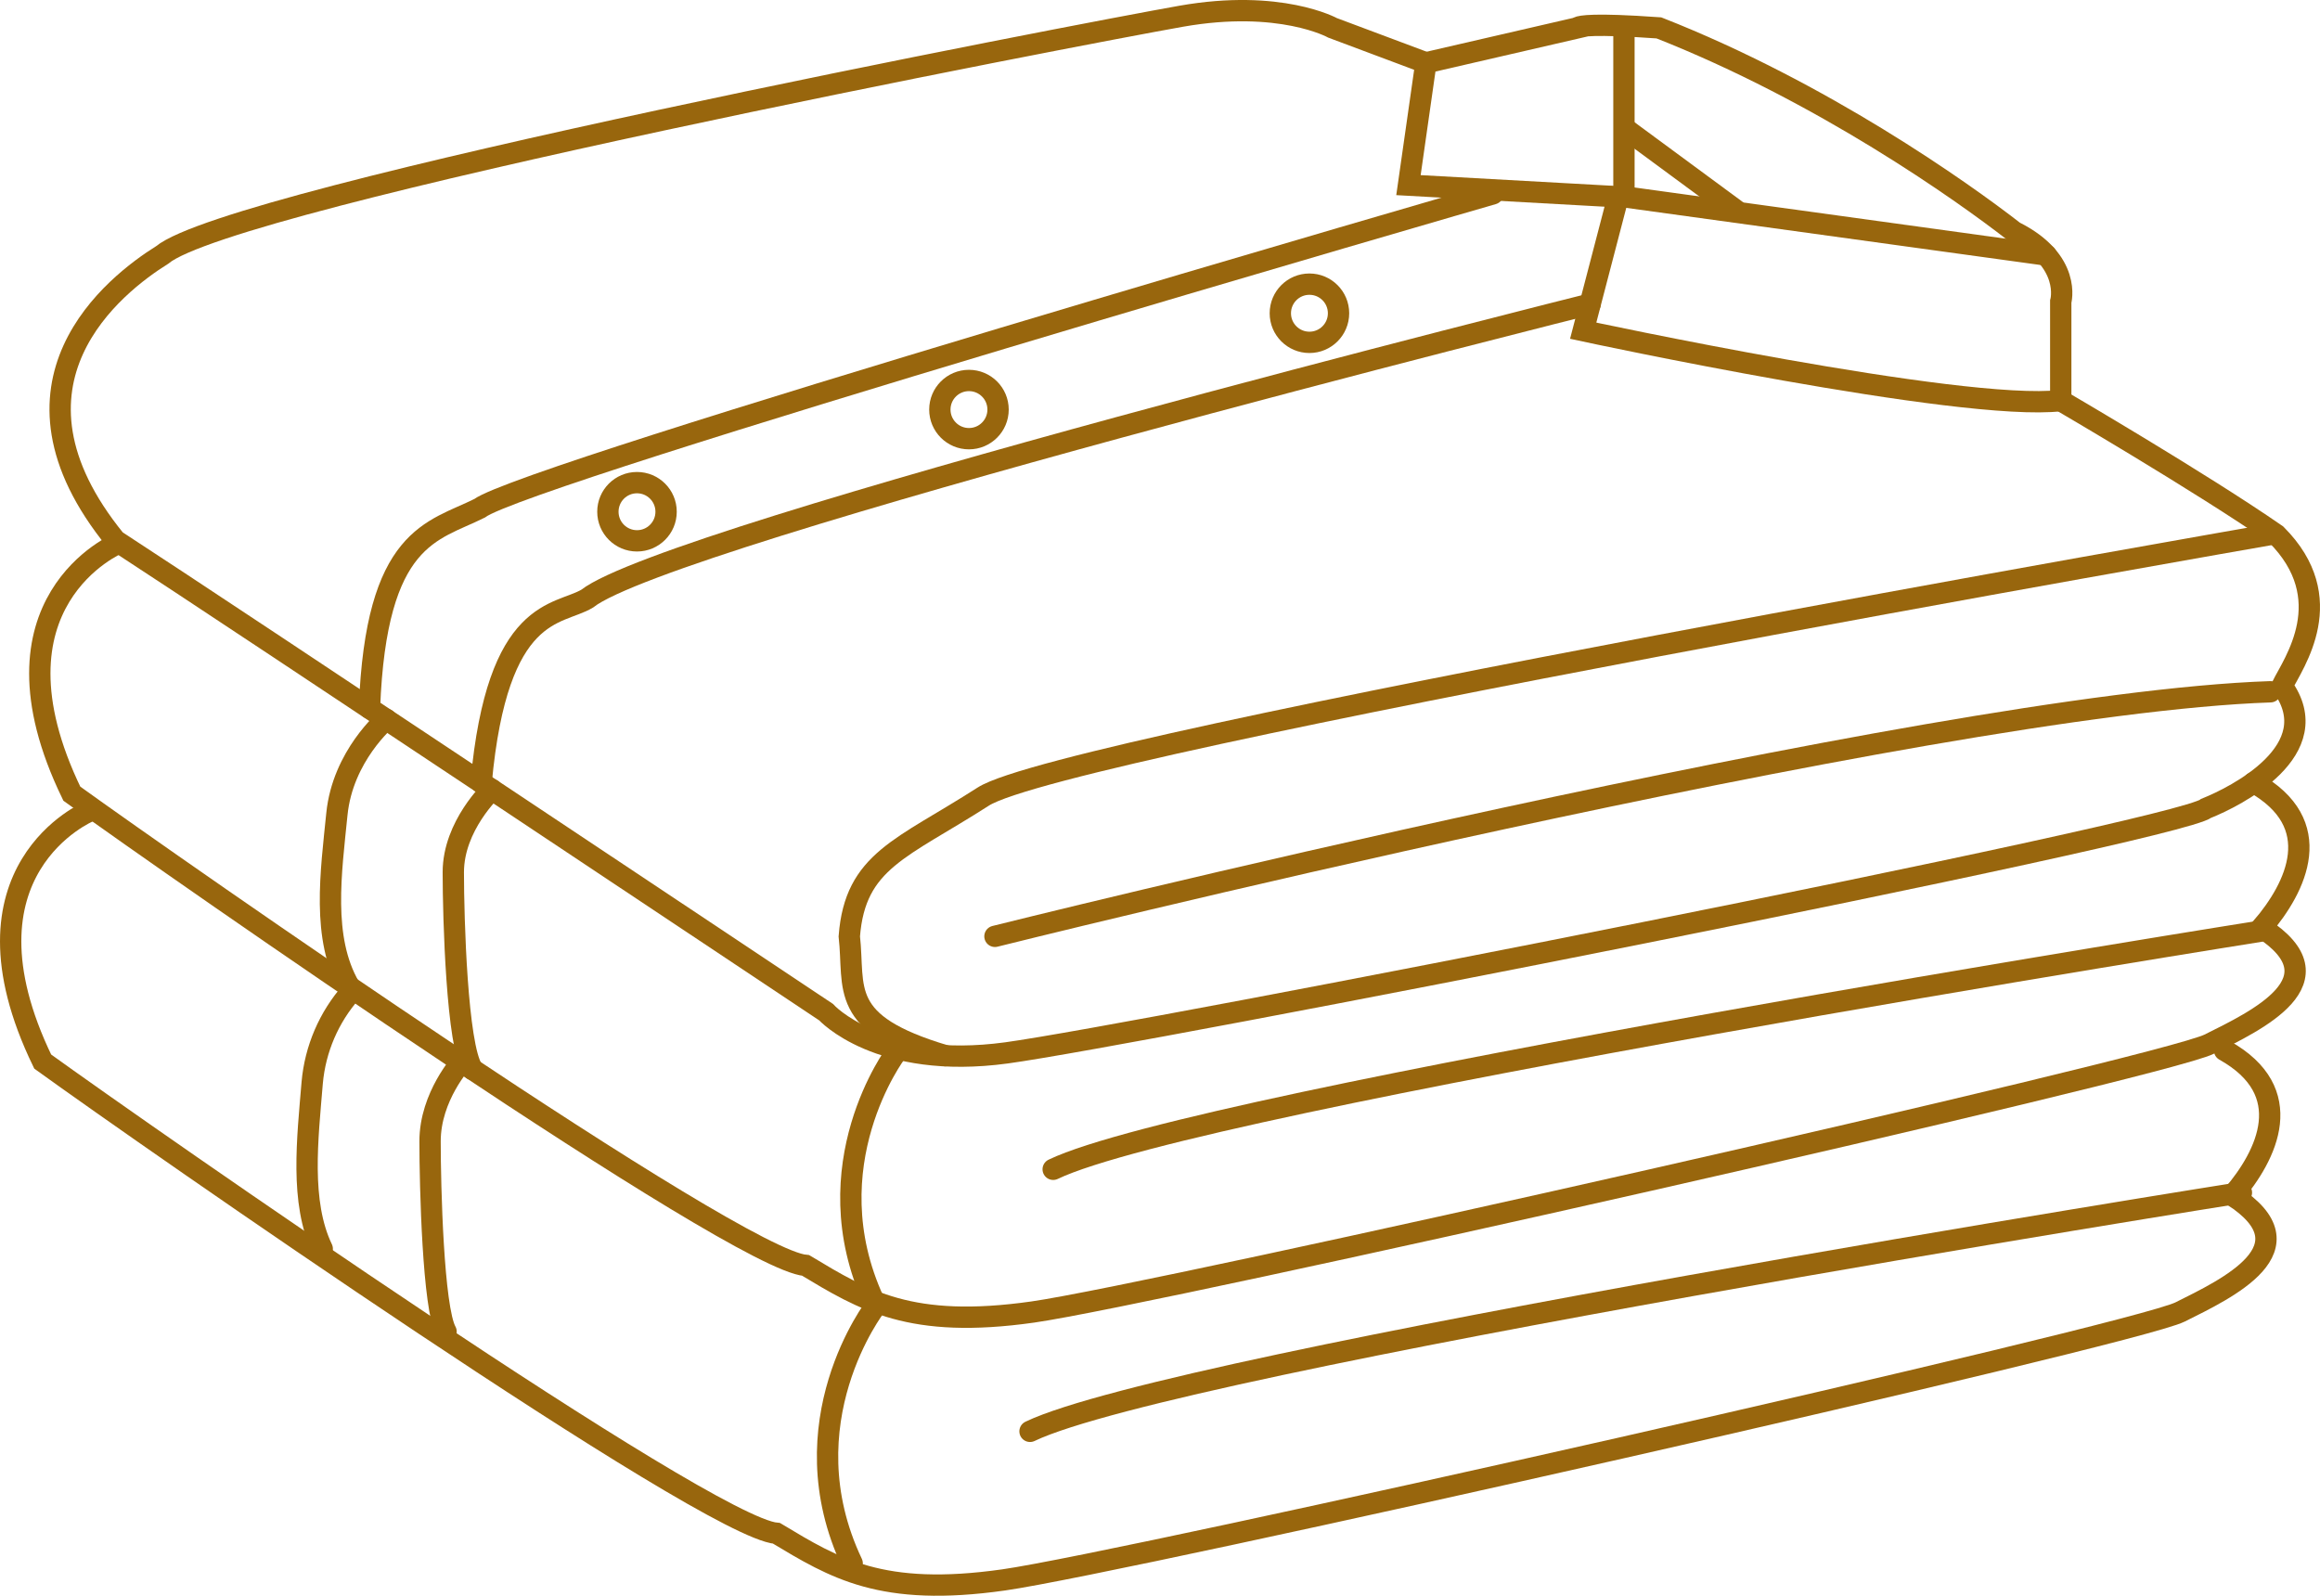
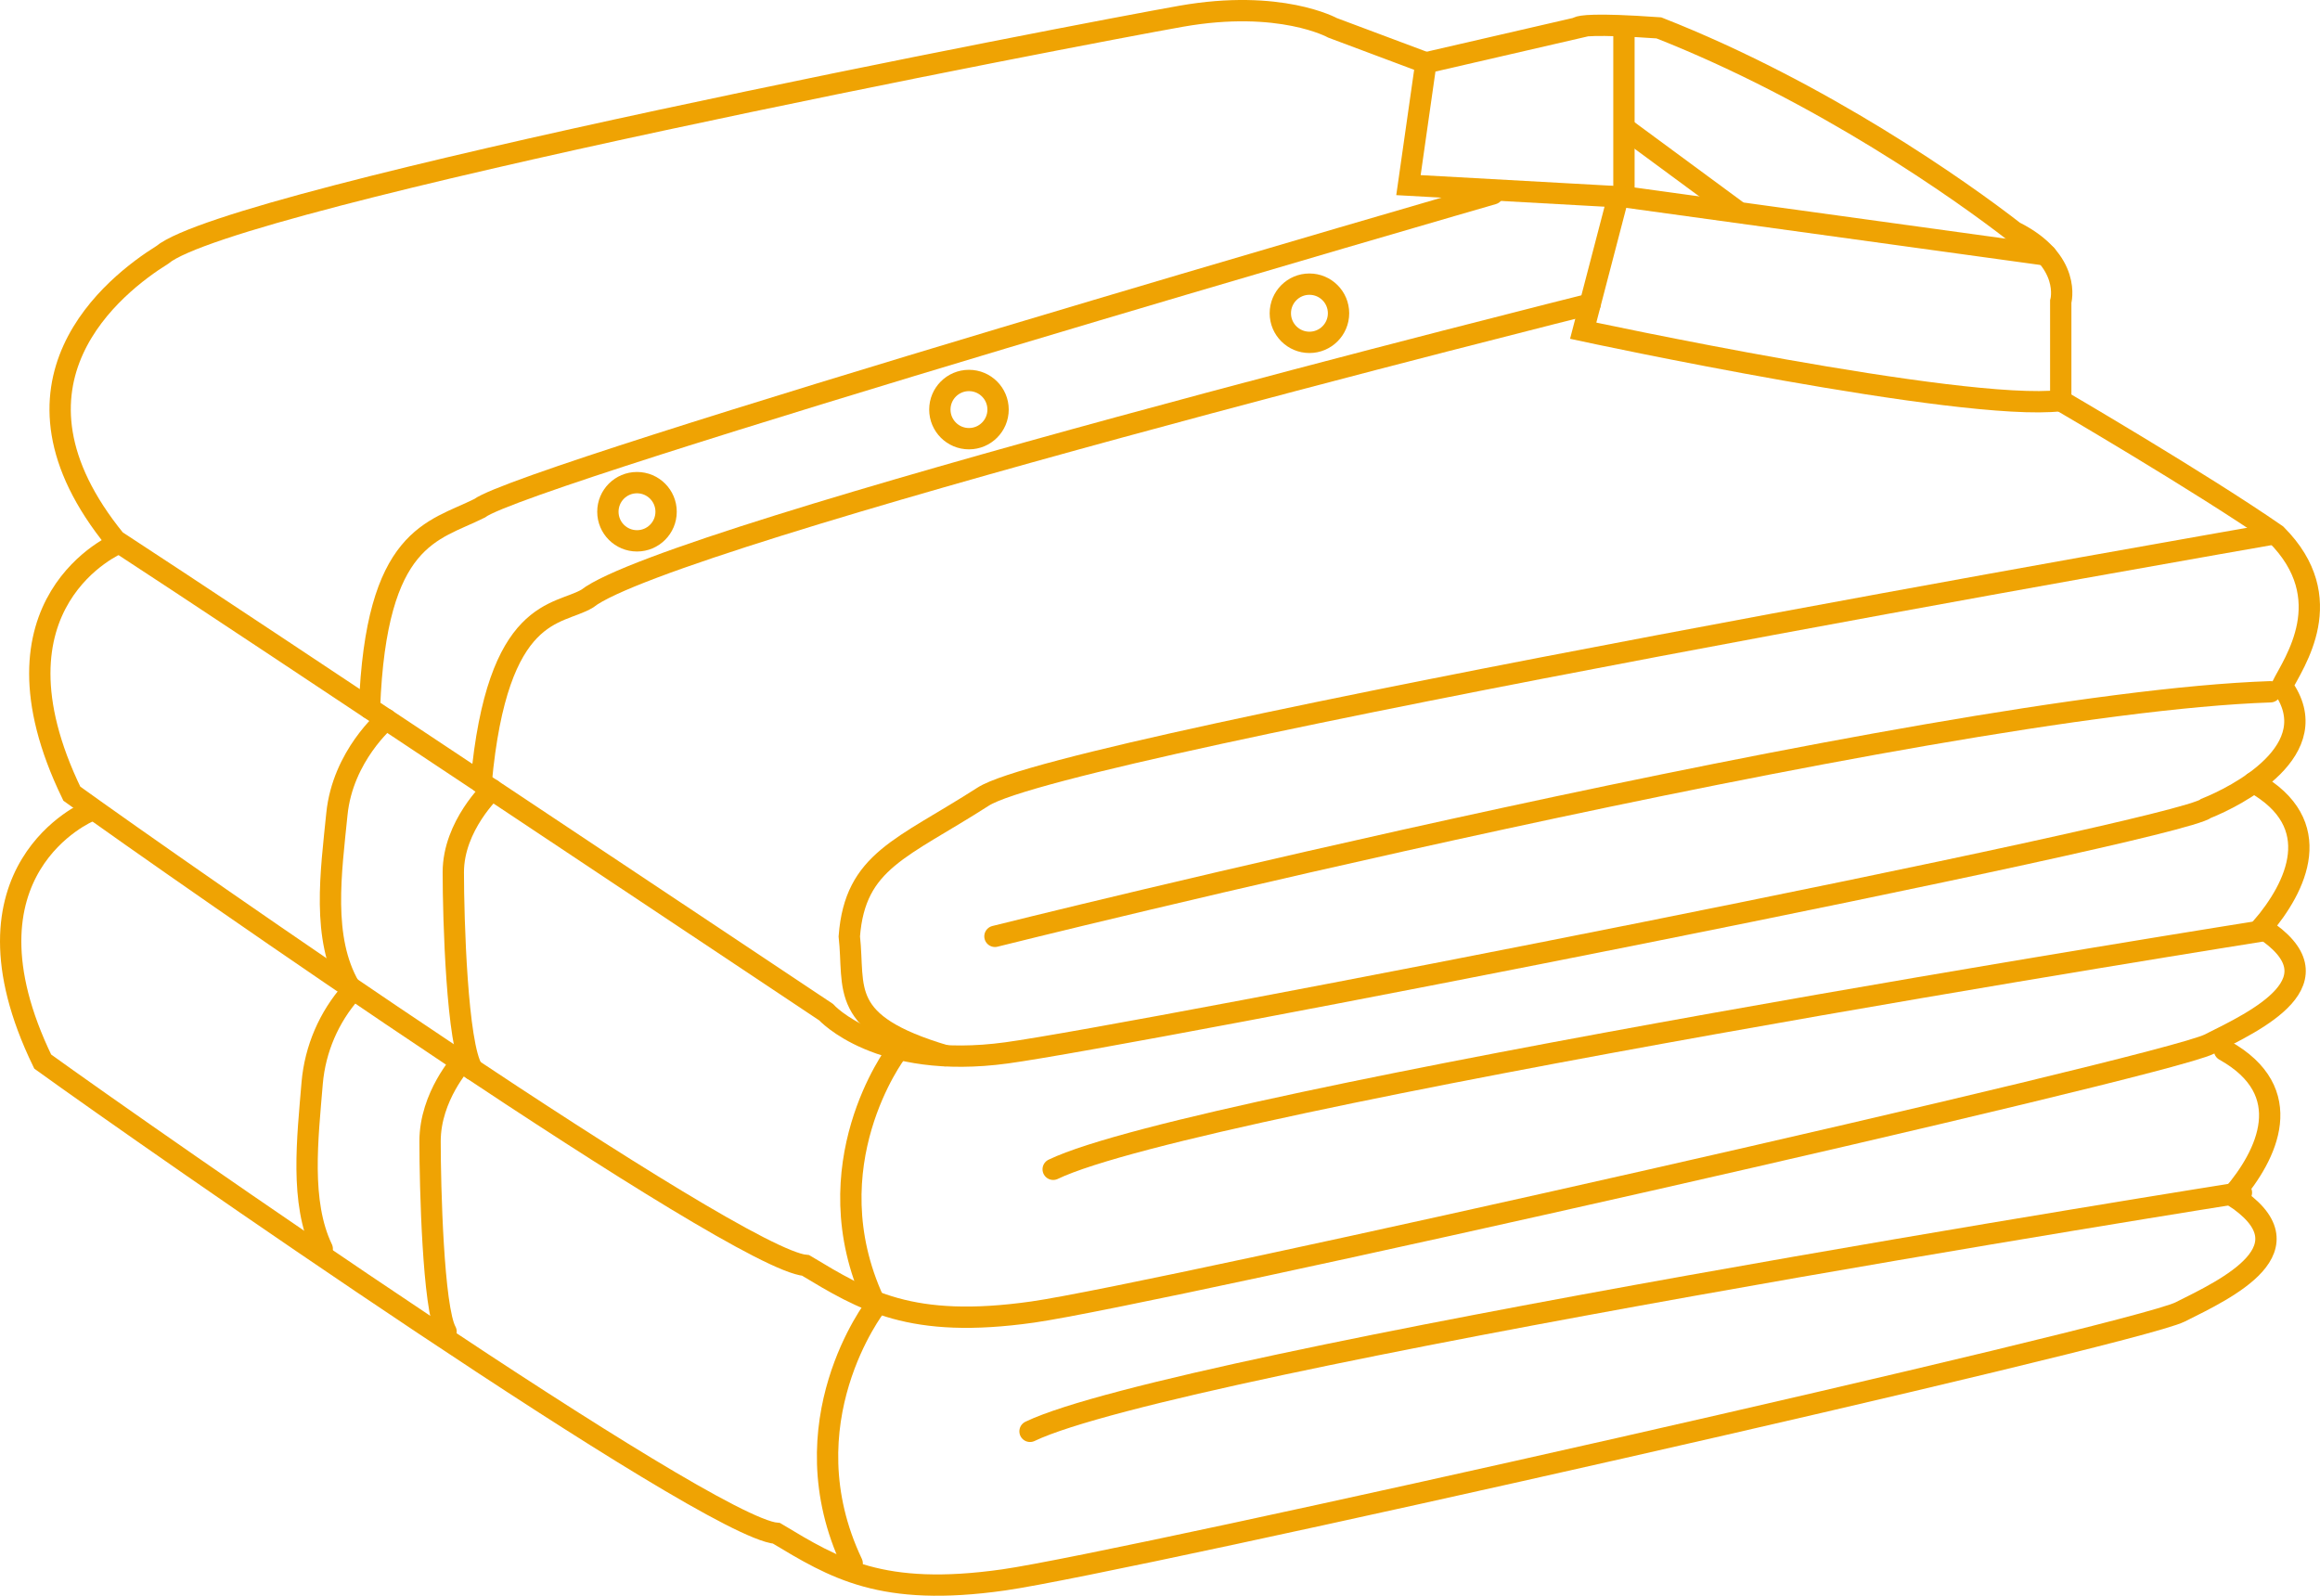
<svg xmlns="http://www.w3.org/2000/svg" viewBox="0 0 870.36 598.71">
  <defs>
-     <style>.cls-1,.cls-2{fill:none;stroke:#98660d;stroke-miterlimit:10;stroke-width:8px;}.cls-1{stroke-linecap:round;}</style>
+     <style>.cls-1,.cls-2{fill:none;stroke:#efa303;stroke-miterlimit:10;stroke-width:8px;}.cls-1{stroke-linecap:round;}</style>
  </defs>
  <g id="Layer_2" data-name="Layer 2">
    <path class="cls-1" d="M546.06,39.18l-6.55,45.89,78.66,4.37-13.11,50.25s142,30.59,179.16,26.22V128.77s4.37-15.3-17.48-26.22c-19.66-15.3-72.1-52.44-133.28-76.48-6.27-.44-11.26-.71-15.23-.85-15.36-.53-15.36.85-15.36.85Z" transform="translate(-11.12 -15.61)" />
    <line class="cls-1" x1="609.23" y1="12.65" x2="609.23" y2="71.64" />
    <line class="cls-1" x1="609.23" y1="73.83" x2="767.63" y2="95.68" />
    <path class="cls-1" d="M546.06,39.18l-35-13.11s-19.66-10.92-56.8-4.37S98.15,89.44,71.93,111.29C54.45,122.21,6.38,159.35,54.45,218.35c43.7,28.4,266.56,177,266.56,177s19.67,21.85,67.74,15.29,439.17-83,450.09-91.77c10.93-4.37,45.89-21.84,28.41-45.88,4.37-8.74,21.85-32.77-2.19-56.81-28.4-19.66-80.84-50.25-80.84-50.25" transform="translate(-11.12 -15.61)" />
    <path class="cls-1" d="M384.38,366.92S734,279.53,862.88,275.16" transform="translate(-11.12 -15.61)" />
    <line class="cls-2" x1="610.32" y1="48.7" x2="651.83" y2="79.29" />
    <path class="cls-1" d="M571.19,88.34S208.49,193.22,191,206.33c-17.48,8.74-38.83,10.19-41.27,75" transform="translate(-11.12 -15.61)" />
    <path class="cls-1" d="M607.66,129.71S262,216.16,231.43,240.2c-10.92,6.55-33.71,2.5-39.8,69" transform="translate(-11.12 -15.61)" />
    <path class="cls-1" d="M862.88,216.16S410.6,294.82,380,314.48s-48.07,24-50.26,52.44c2.19,19.67-4.49,32.74,36,44.77" transform="translate(-11.12 -15.61)" />
    <circle class="cls-1" cx="238.97" cy="192" r="10.92" />
    <circle class="cls-1" cx="363.51" cy="153.67" r="10.92" />
    <circle class="cls-1" cx="491.24" cy="117.53" r="10.92" />
  </g>
  <g id="Layer_3" data-name="Layer 3">
    <path class="cls-1" d="M55.55,219.44S3.11,241.29,38.07,313.39c39.33,28.41,249.08,174.8,275.3,177,21.85,13.11,39.33,24,85.21,17.48s423.88-91.77,441.36-100.51,50.25-24,19.66-43.69c13.11-15.3,24.65-39-3-54.47" transform="translate(-11.12 -15.61)" />
    <path class="cls-1" d="M347.23,410.62s-31.76,42.24-8.23,93.22" transform="translate(-11.12 -15.61)" />
    <path class="cls-1" d="M156,285.48s-16.3,13.71-18.49,35.56-5.82,46.57,4.74,64.8" transform="translate(-11.12 -15.61)" />
    <path class="cls-1" d="M195.67,311.87s-14.49,13.54-14.49,31,1.38,65,7.24,74" transform="translate(-11.12 -15.61)" />
    <path class="cls-1" d="M860.69,364.74S460.85,428.1,406.23,454.32" transform="translate(-11.12 -15.61)" />
    <path class="cls-1" d="M44.62,320S-7.82,341.8,27.14,413.9c39.33,28.4,249.08,174.79,275.3,177,21.85,13.11,39.33,24,85.22,17.48S811.53,516.59,829,507.85s50.25-24,19.67-43.7c13.1-15.29,24.65-39-3-54.46" transform="translate(-11.12 -15.61)" />
    <path class="cls-1" d="M339.59,505.67s-33.82,43.72-8.77,96.5" transform="translate(-11.12 -15.61)" />
    <path class="cls-1" d="M142.94,387.68a59.46,59.46,0,0,0-14.7,34.19c-1.73,21-4.63,44.76,3.77,62.29" transform="translate(-11.12 -15.61)" />
    <path class="cls-1" d="M184.46,413.9s-12,13.06-12,29.92,1.15,62.69,6,71.4" transform="translate(-11.12 -15.61)" />
    <path class="cls-1" d="M852,463.06s-399.84,63.36-454.46,89.58" transform="translate(-11.12 -15.61)" />
  </g>
</svg>
